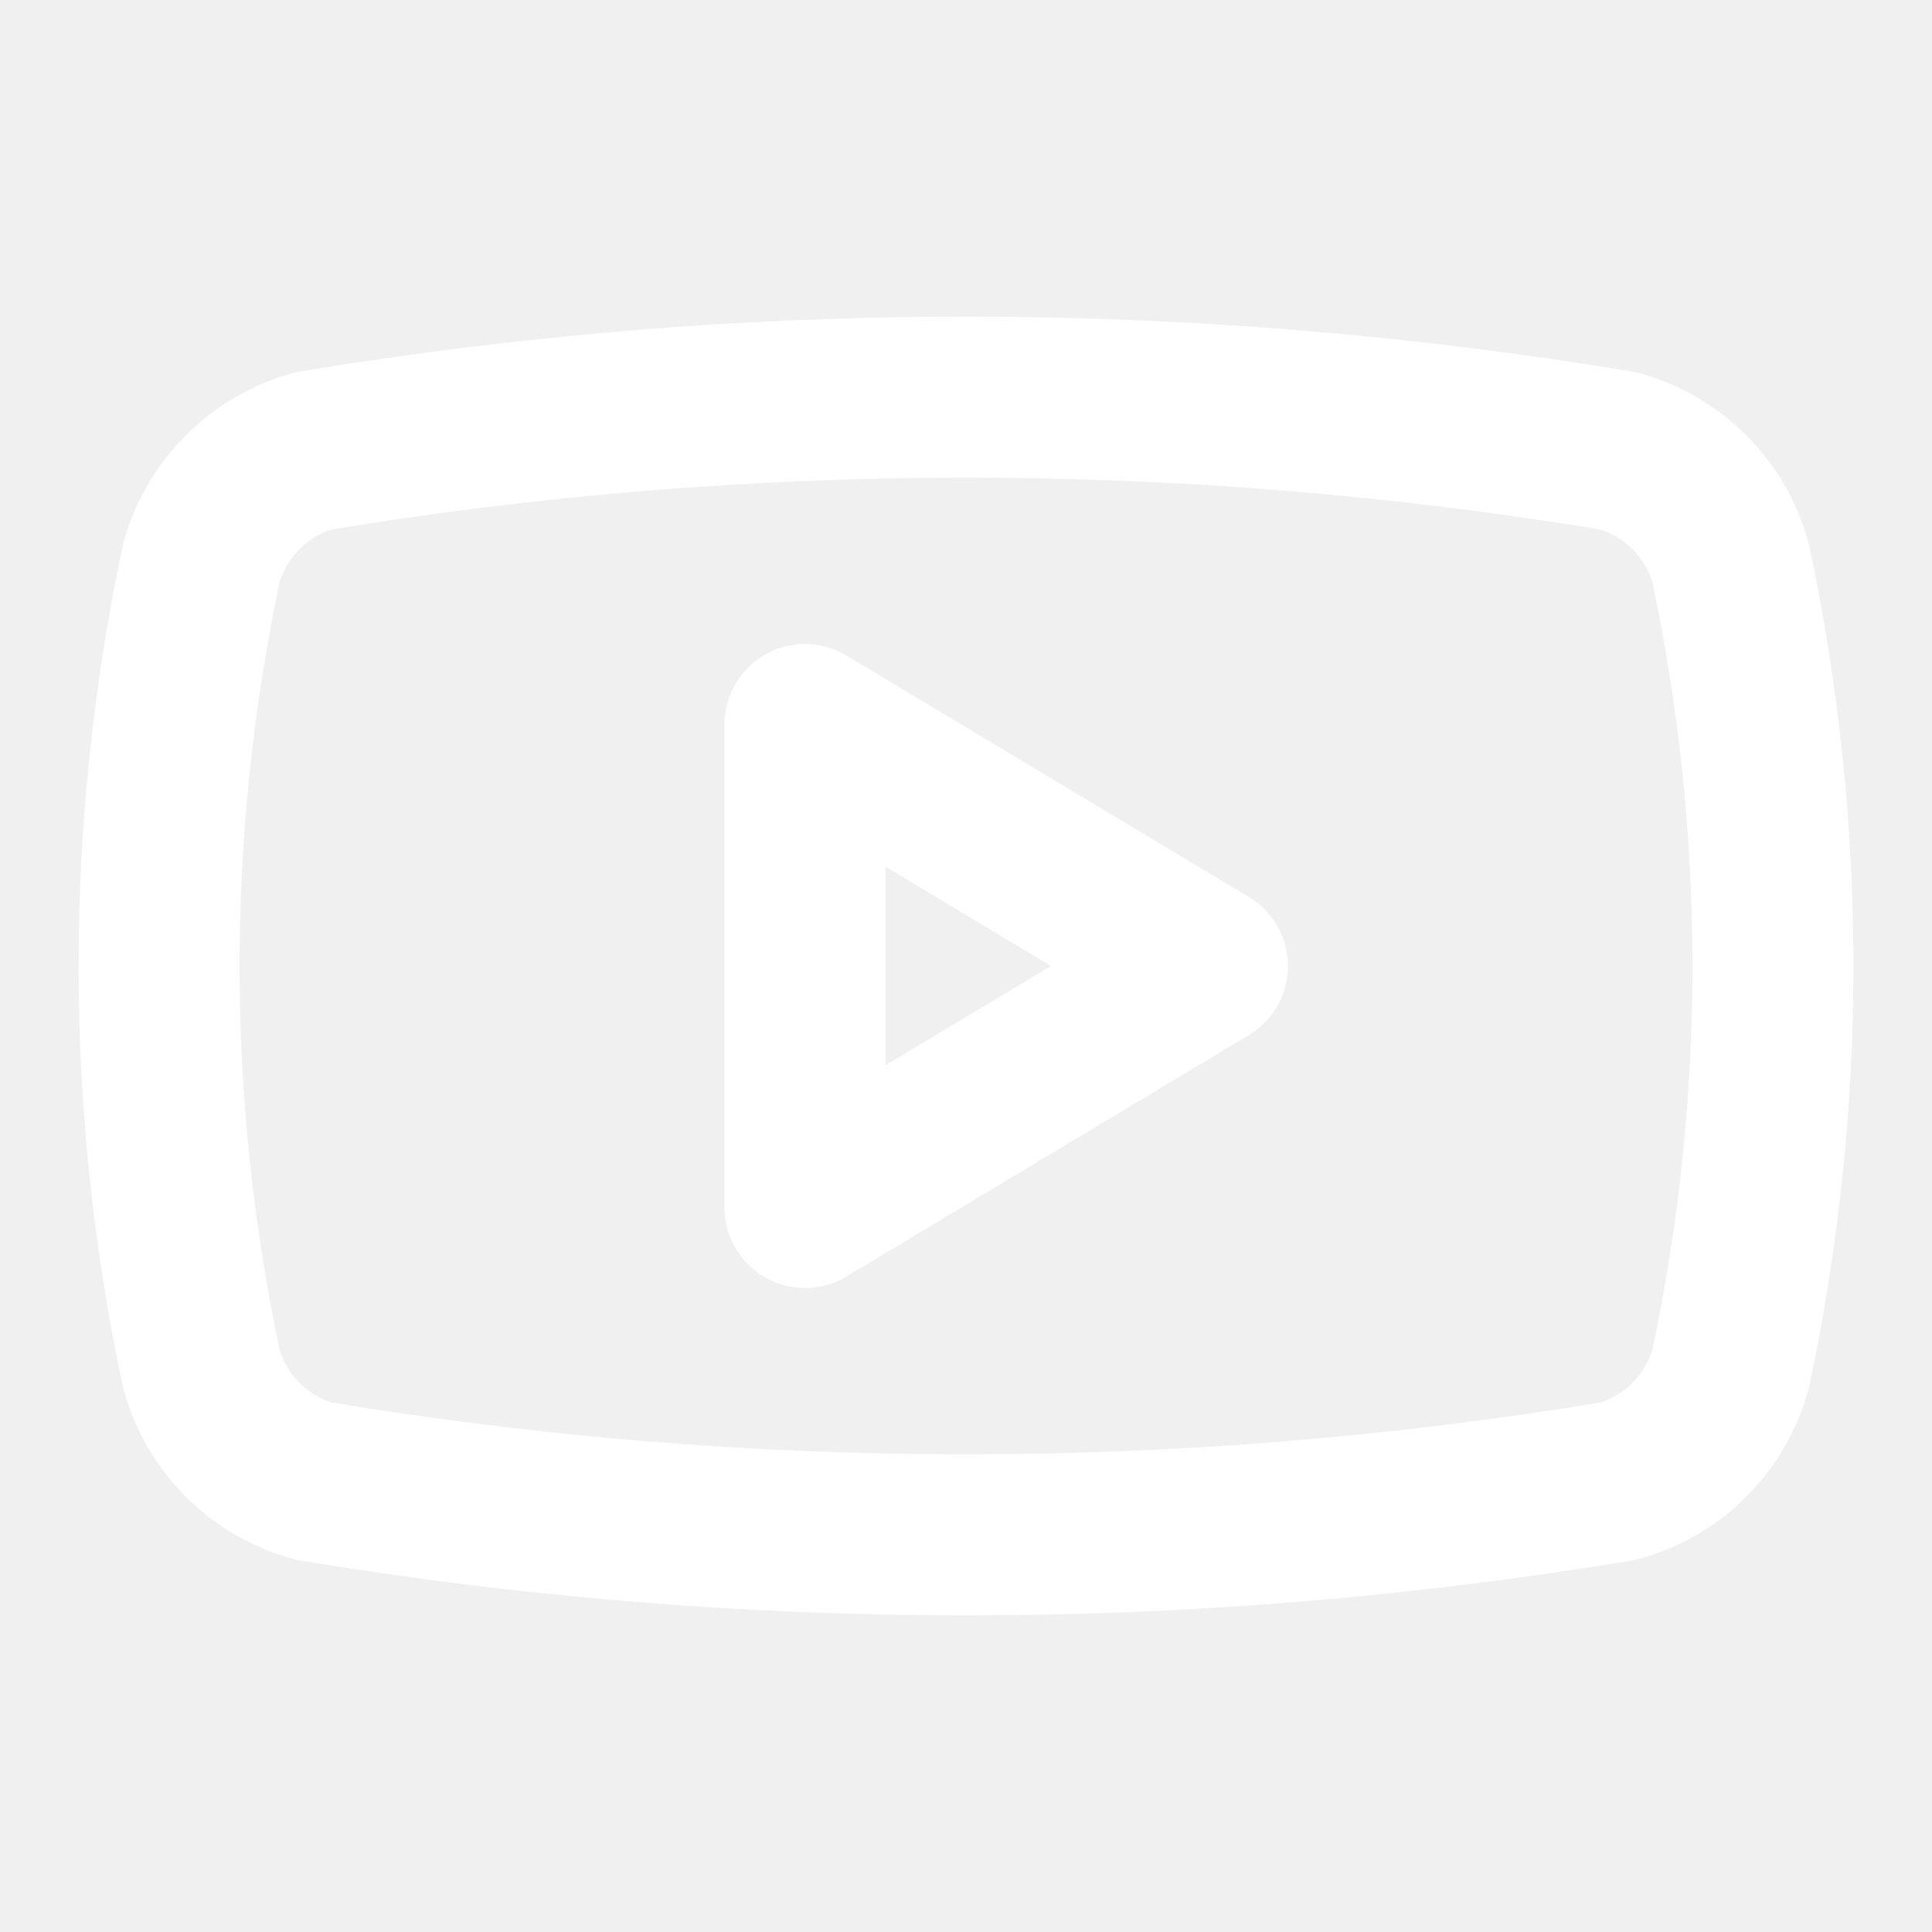
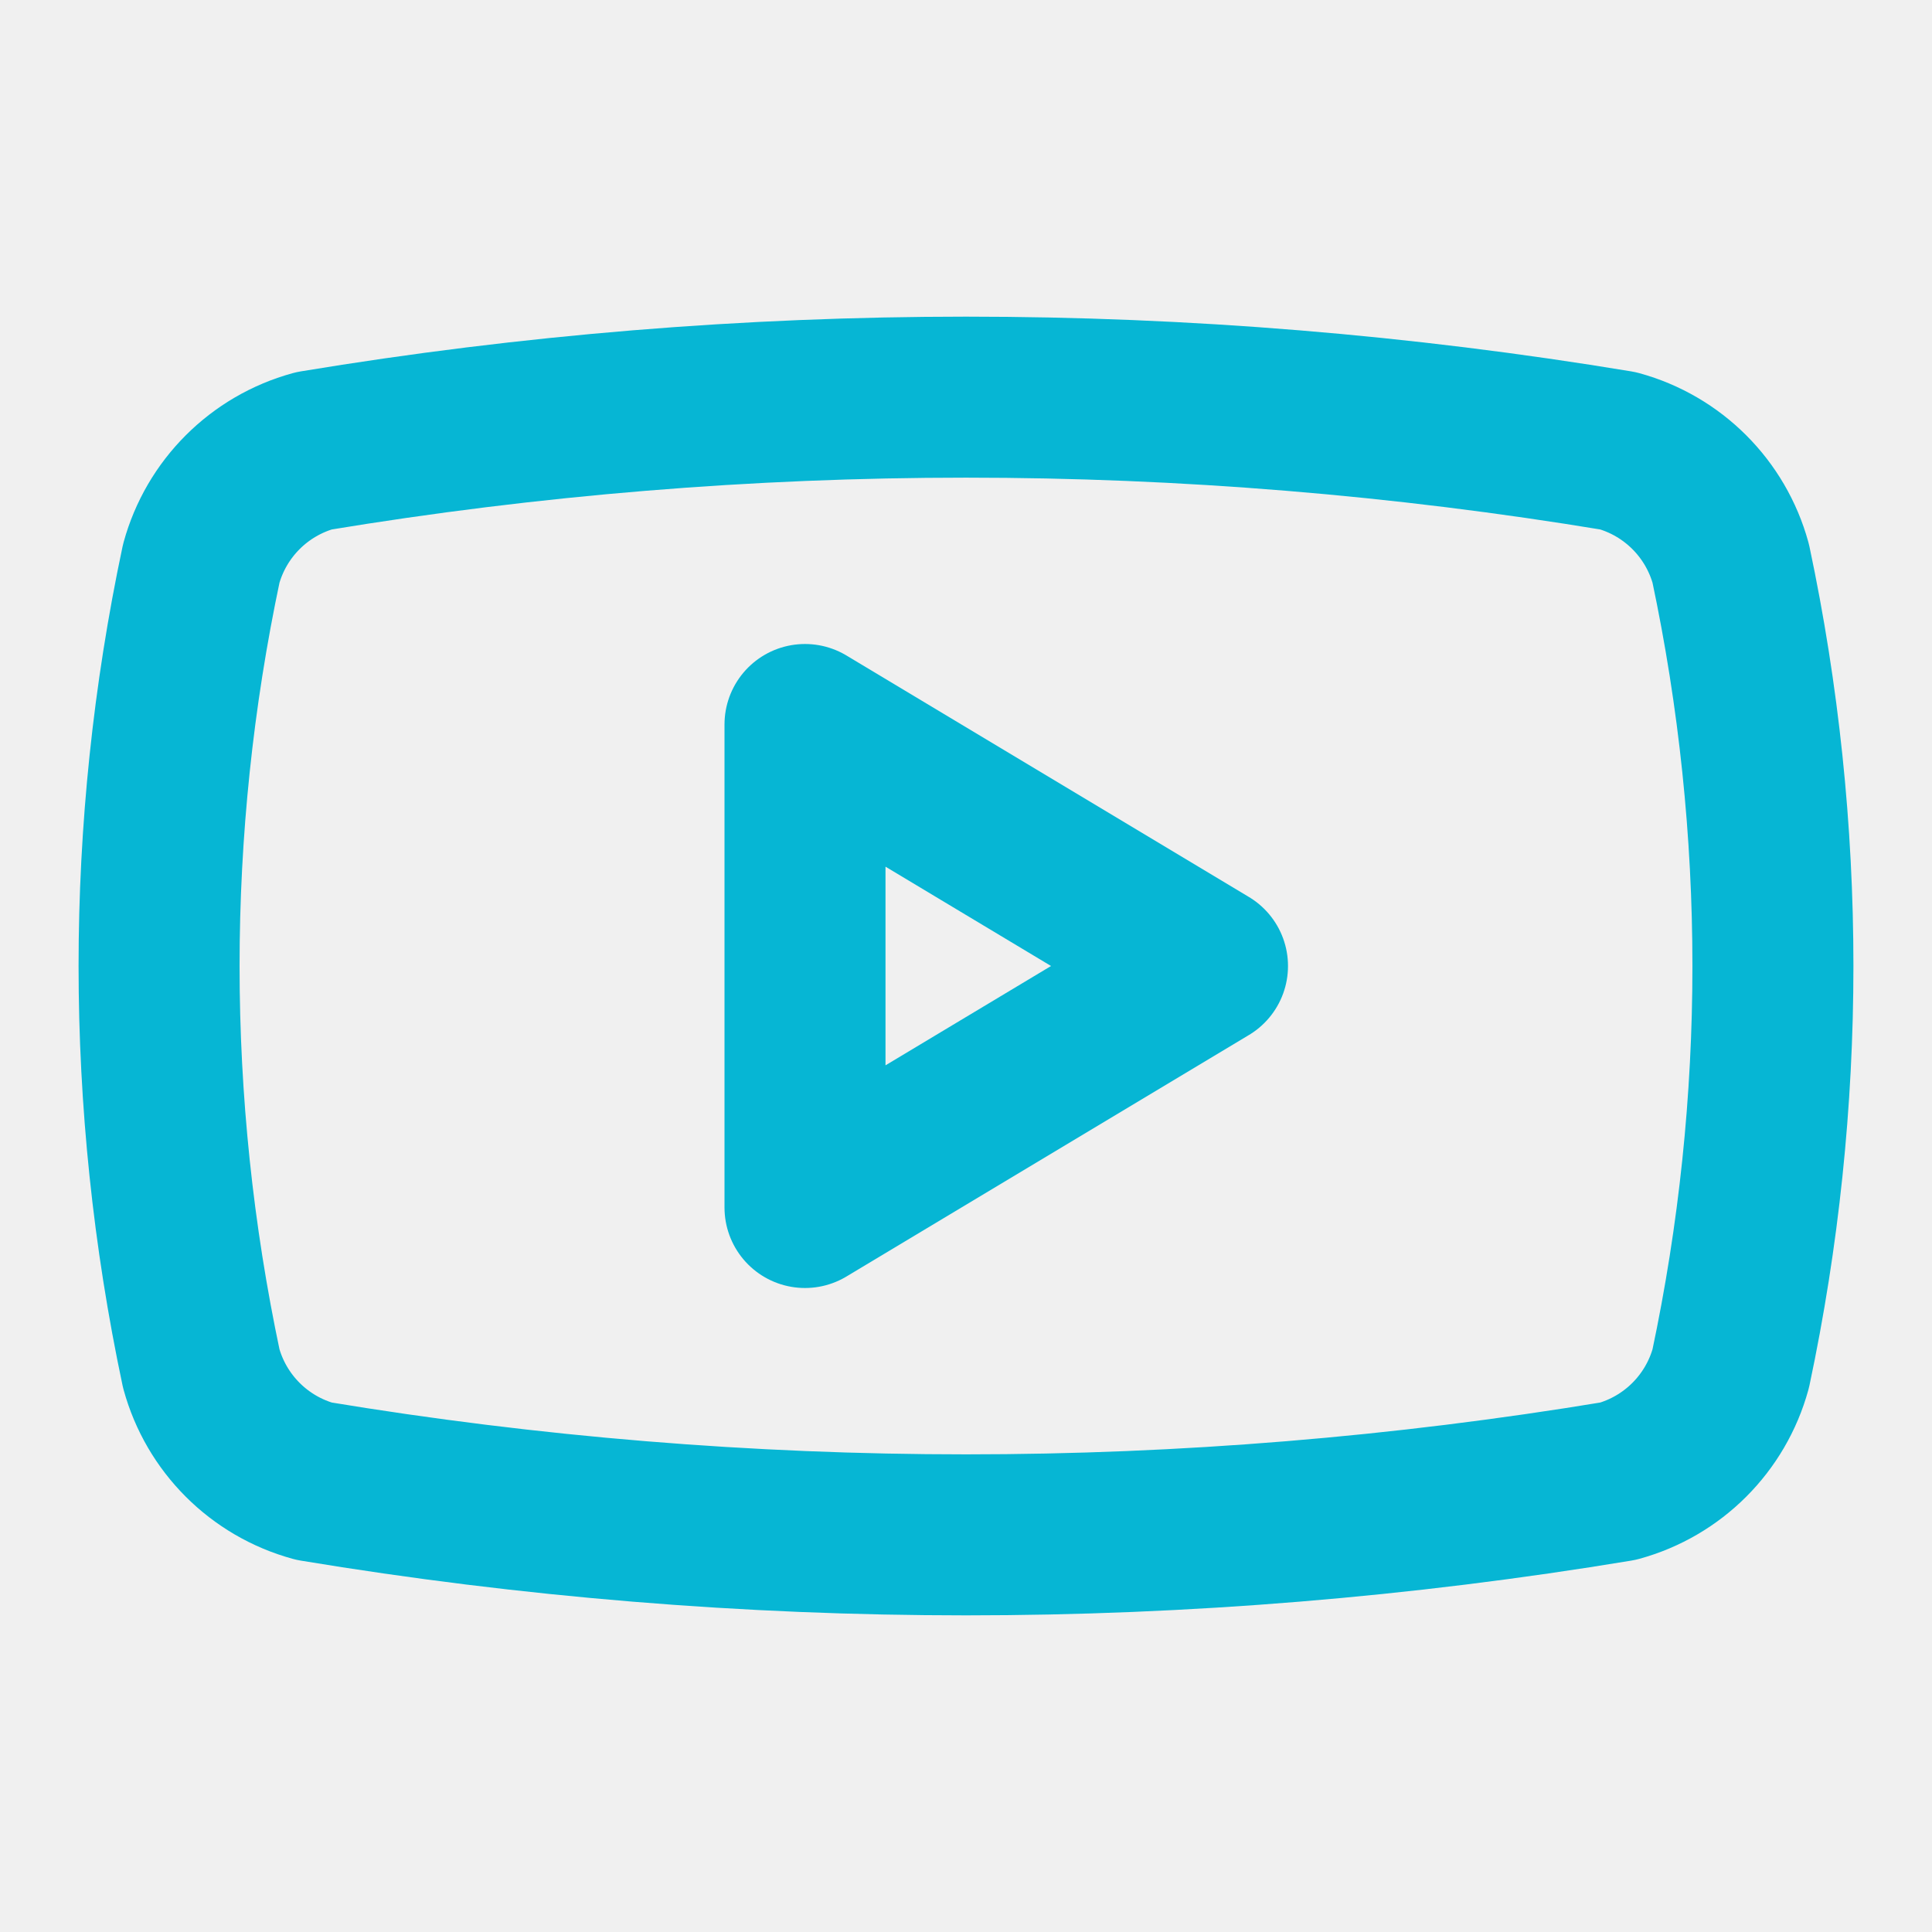
- <svg xmlns="http://www.w3.org/2000/svg" width="24" height="24" viewBox="0 0 24 24" fill="none" stroke="white" stroke-width="2" stroke-linecap="round" stroke-linejoin="round" class="lucide lucide-youtube">
+ <svg xmlns="http://www.w3.org/2000/svg" width="24" height="24" viewBox="0 0 24 24" fill="none" stroke="#06b6d4" stroke-width="2" stroke-linecap="round" stroke-linejoin="round" class="lucide lucide-youtube">
  <path d="M2.5 17a24.12 24.12 0 0 1 0-10 2 2 0 0 1 1.4-1.4 49.56 49.56 0 0 1 16.2 0A2 2 0 0 1 21.5 7a24.12 24.12 0 0 1 0 10 2 2 0 0 1-1.4 1.4 49.55 49.55 0 0 1-16.2 0A2 2 0 0 1 2.5 17" />
  <path d="m10 15 5-3-5-3z" />
</svg>
